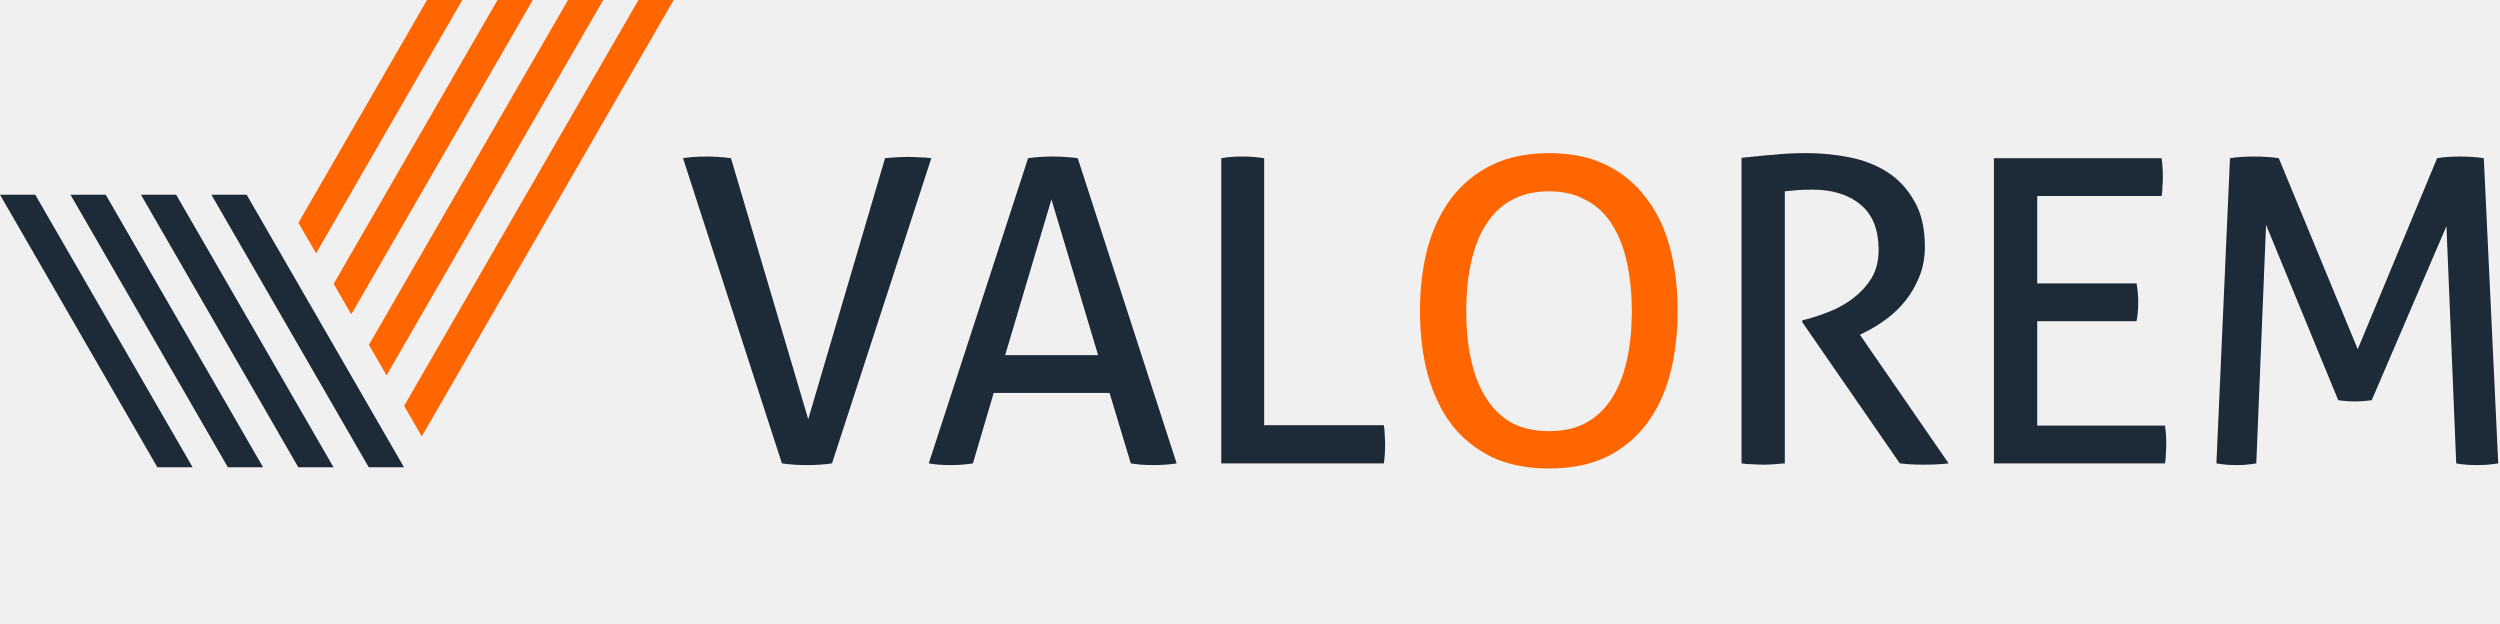
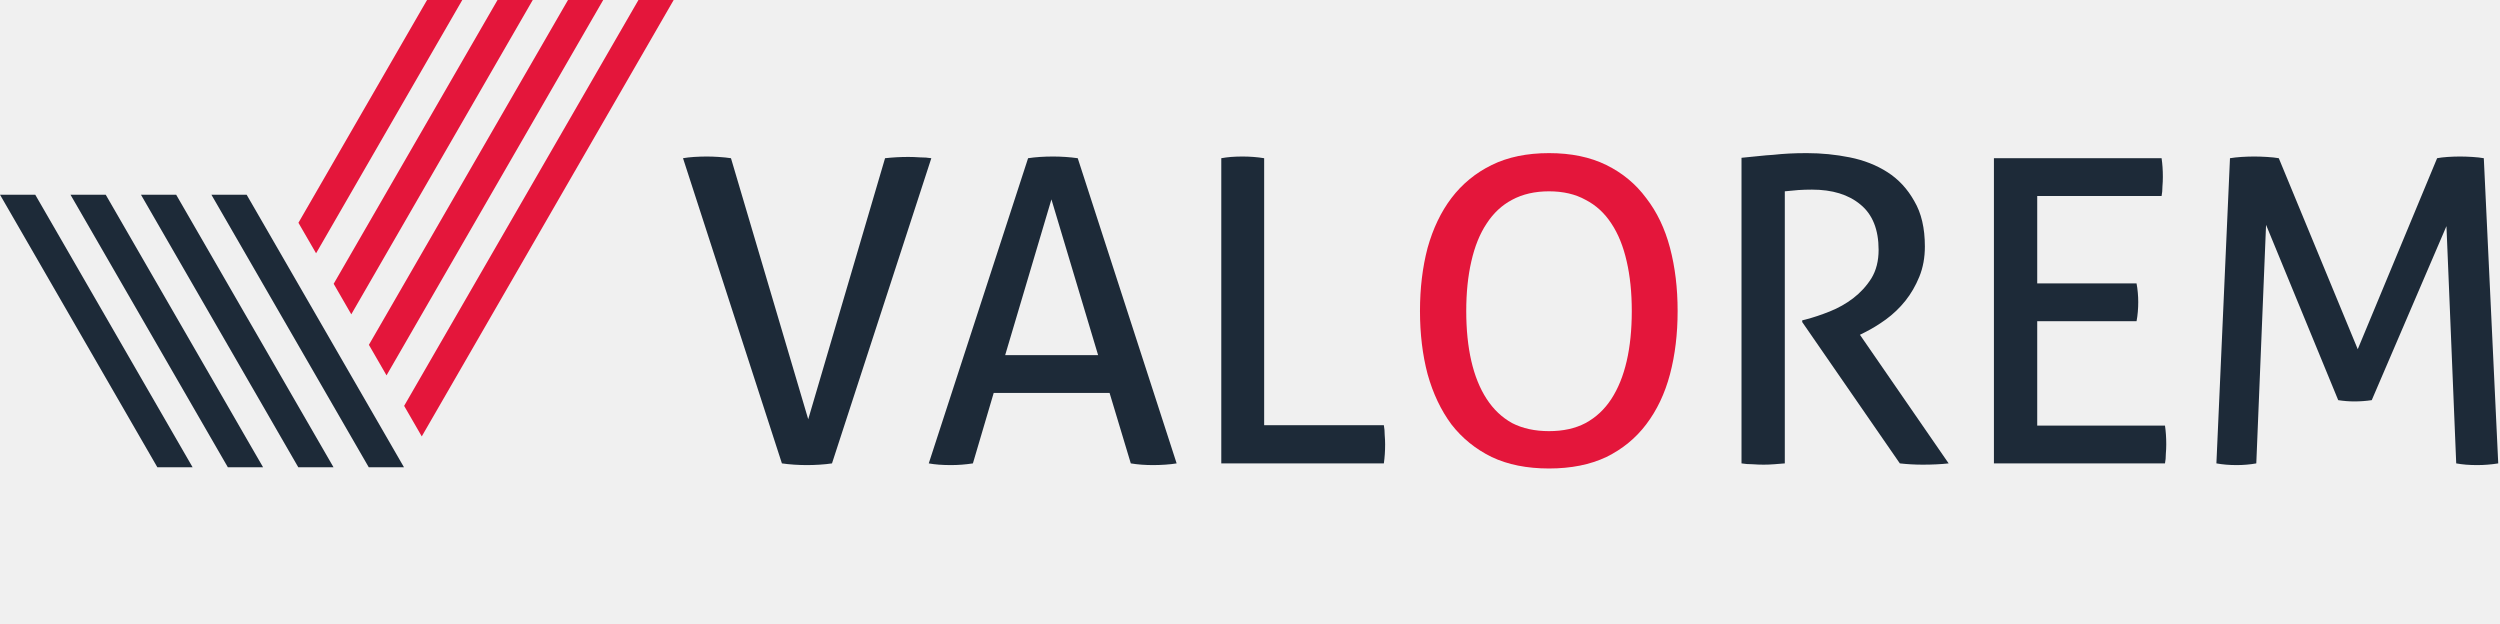
<svg xmlns="http://www.w3.org/2000/svg" width="642" height="160" viewBox="0 0 642 160" fill="none">
  <path d="M175.398 40.629C176.197 40.484 177.142 40.375 178.232 40.302C179.395 40.229 180.485 40.193 181.502 40.193C182.447 40.193 183.464 40.229 184.554 40.302C185.717 40.375 186.77 40.484 187.715 40.629L207.553 107.664L227.282 40.629C229.244 40.411 231.242 40.302 233.277 40.302C234.222 40.302 235.203 40.338 236.22 40.411C237.31 40.411 238.291 40.484 239.163 40.629L213.657 119C212.712 119.145 211.659 119.254 210.496 119.327C209.333 119.4 208.243 119.436 207.226 119.436C206.209 119.436 205.119 119.4 203.956 119.327C202.866 119.254 201.812 119.145 200.795 119L175.398 40.629ZM284.939 100.906H255.182L249.841 119C248.896 119.145 247.951 119.254 247.007 119.327C246.062 119.4 245.117 119.436 244.173 119.436C243.155 119.436 242.138 119.4 241.121 119.327C240.176 119.254 239.304 119.145 238.505 119L264.011 40.629C264.955 40.484 265.973 40.375 267.063 40.302C268.153 40.229 269.279 40.193 270.442 40.193C271.459 40.193 272.513 40.229 273.603 40.302C274.693 40.375 275.746 40.484 276.764 40.629L302.161 119C301.289 119.145 300.308 119.254 299.218 119.327C298.128 119.4 297.074 119.436 296.057 119.436C295.112 119.436 294.131 119.4 293.114 119.327C292.169 119.254 291.261 119.145 290.389 119L284.939 100.906ZM258.125 91.205H281.996L270.006 51.202L258.125 91.205ZM313.626 40.629C314.426 40.484 315.261 40.375 316.133 40.302C317.078 40.229 318.059 40.193 319.076 40.193C320.021 40.193 320.966 40.229 321.91 40.302C322.855 40.375 323.763 40.484 324.635 40.629V109.19H355.373C355.519 109.989 355.591 110.825 355.591 111.697C355.664 112.569 355.7 113.368 355.7 114.095C355.7 115.839 355.591 117.474 355.373 119H313.626V40.629ZM447.22 40.52C448.819 40.375 450.272 40.229 451.58 40.084C452.888 39.939 454.16 39.83 455.395 39.757C456.703 39.612 458.047 39.503 459.428 39.43C460.809 39.357 462.335 39.321 464.006 39.321C467.712 39.321 471.382 39.684 475.015 40.411C478.648 41.138 481.882 42.409 484.716 44.226C487.55 46.043 489.839 48.513 491.583 51.638C493.4 54.69 494.308 58.578 494.308 63.301C494.308 66.135 493.836 68.715 492.891 71.04C491.946 73.365 490.747 75.436 489.294 77.253C487.841 79.07 486.169 80.668 484.28 82.049C482.463 83.357 480.683 84.447 478.939 85.319L477.631 85.973L500.412 119C498.45 119.218 496.234 119.327 493.763 119.327C491.801 119.327 489.839 119.218 487.877 119L462.807 82.703V82.267L463.679 82.049C465.641 81.54 467.712 80.85 469.892 79.978C472.072 79.106 474.07 77.98 475.887 76.599C477.776 75.146 479.339 73.438 480.574 71.476C481.809 69.441 482.427 67.007 482.427 64.173C482.427 58.941 480.865 55.053 477.74 52.51C474.688 49.967 470.546 48.695 465.314 48.695C464.079 48.695 462.916 48.731 461.826 48.804C460.809 48.877 459.646 48.986 458.338 49.131V119C457.539 119.073 456.63 119.145 455.613 119.218C454.668 119.291 453.76 119.327 452.888 119.327C452.016 119.327 451.071 119.291 450.054 119.218C449.037 119.218 448.092 119.145 447.22 119V40.52ZM512.04 40.629H555.095C555.313 42.082 555.422 43.681 555.422 45.425C555.422 46.224 555.386 47.06 555.313 47.932C555.313 48.804 555.241 49.603 555.095 50.33H523.158V72.784H548.664C548.81 73.511 548.919 74.31 548.991 75.182C549.064 75.981 549.1 76.781 549.1 77.58C549.1 78.379 549.064 79.215 548.991 80.087C548.919 80.959 548.81 81.758 548.664 82.485H523.158V109.299H555.967C556.185 110.752 556.294 112.351 556.294 114.095C556.294 114.894 556.258 115.73 556.185 116.602C556.185 117.474 556.113 118.273 555.967 119H512.04V40.629ZM572.659 40.629C573.531 40.484 574.512 40.375 575.602 40.302C576.764 40.229 577.854 40.193 578.872 40.193C579.889 40.193 580.979 40.229 582.142 40.302C583.377 40.375 584.394 40.484 585.194 40.629L605.468 89.679L625.851 40.629C626.577 40.484 627.486 40.375 628.576 40.302C629.666 40.229 630.719 40.193 631.737 40.193C632.681 40.193 633.735 40.229 634.898 40.302C636.06 40.375 637.041 40.484 637.841 40.629L641.547 119C640.675 119.145 639.766 119.254 638.822 119.327C637.95 119.4 637.041 119.436 636.097 119.436C635.152 119.436 634.207 119.4 633.263 119.327C632.391 119.254 631.555 119.145 630.756 119L628.249 58.069L609.065 102.759C607.611 102.977 606.122 103.086 604.596 103.086C603.215 103.086 601.834 102.977 600.454 102.759L581.924 57.742L579.417 119C578.617 119.145 577.782 119.254 576.91 119.327C576.038 119.4 575.202 119.436 574.403 119.436C573.458 119.436 572.55 119.4 571.678 119.327C570.806 119.254 569.97 119.145 569.171 119L572.659 40.629Z" fill="#1D2A38" />
-   <path d="M397.787 120.308C392.119 120.308 387.214 119.327 383.072 117.365C378.93 115.33 375.478 112.533 372.717 108.972C370.028 105.339 367.994 101.051 366.613 96.11C365.305 91.169 364.651 85.755 364.651 79.869C364.651 73.983 365.305 68.569 366.613 63.628C367.994 58.687 370.028 54.436 372.717 50.875C375.478 47.242 378.93 44.408 383.072 42.373C387.214 40.338 392.119 39.321 397.787 39.321C403.455 39.321 408.36 40.338 412.502 42.373C416.644 44.408 420.059 47.242 422.748 50.875C425.509 54.436 427.544 58.687 428.852 63.628C430.16 68.569 430.814 73.983 430.814 79.869C430.814 85.755 430.16 91.169 428.852 96.11C427.544 101.051 425.509 105.339 422.748 108.972C420.059 112.533 416.644 115.33 412.502 117.365C408.36 119.327 403.455 120.308 397.787 120.308ZM397.787 110.716C401.42 110.716 404.545 110.026 407.161 108.645C409.85 107.192 412.066 105.121 413.81 102.432C415.554 99.743 416.862 96.51 417.734 92.731C418.606 88.952 419.042 84.665 419.042 79.869C419.042 75.146 418.606 70.895 417.734 67.116C416.862 63.265 415.554 60.031 413.81 57.415C412.066 54.726 409.85 52.692 407.161 51.311C404.545 49.858 401.42 49.131 397.787 49.131C394.154 49.131 390.993 49.858 388.304 51.311C385.688 52.692 383.508 54.726 381.764 57.415C380.02 60.031 378.712 63.265 377.84 67.116C376.968 70.895 376.532 75.146 376.532 79.869C376.532 84.665 376.968 88.952 377.84 92.731C378.712 96.51 380.02 99.743 381.764 102.432C383.508 105.121 385.688 107.192 388.304 108.645C390.993 110.026 394.154 110.716 397.787 110.716Z" fill="#FF6600" />
+   <path d="M397.787 120.308C392.119 120.308 387.214 119.327 383.072 117.365C378.93 115.33 375.478 112.533 372.717 108.972C370.028 105.339 367.994 101.051 366.613 96.11C365.305 91.169 364.651 85.755 364.651 79.869C364.651 73.983 365.305 68.569 366.613 63.628C367.994 58.687 370.028 54.436 372.717 50.875C375.478 47.242 378.93 44.408 383.072 42.373C387.214 40.338 392.119 39.321 397.787 39.321C403.455 39.321 408.36 40.338 412.502 42.373C416.644 44.408 420.059 47.242 422.748 50.875C425.509 54.436 427.544 58.687 428.852 63.628C430.16 68.569 430.814 73.983 430.814 79.869C430.814 85.755 430.16 91.169 428.852 96.11C427.544 101.051 425.509 105.339 422.748 108.972C420.059 112.533 416.644 115.33 412.502 117.365C408.36 119.327 403.455 120.308 397.787 120.308ZM397.787 110.716C401.42 110.716 404.545 110.026 407.161 108.645C409.85 107.192 412.066 105.121 413.81 102.432C415.554 99.743 416.862 96.51 417.734 92.731C418.606 88.952 419.042 84.665 419.042 79.869C419.042 75.146 418.606 70.895 417.734 67.116C416.862 63.265 415.554 60.031 413.81 57.415C412.066 54.726 409.85 52.692 407.161 51.311C404.545 49.858 401.42 49.131 397.787 49.131C394.154 49.131 390.993 49.858 388.304 51.311C385.688 52.692 383.508 54.726 381.764 57.415C380.02 60.031 378.712 63.265 377.84 67.116C376.968 70.895 376.532 75.146 376.532 79.869C376.532 84.665 376.968 88.952 377.84 92.731C378.712 96.51 380.02 99.743 381.764 102.432C383.508 105.121 385.688 107.192 388.304 108.645C390.993 110.026 394.154 110.716 397.787 110.716Z" fill="#E4163B" />
  <g clip-path="url(#clip0_89_1698)">
    <path d="M49.46 120L49.452 119.977L44.928 112.142L9.049 50H0L40.403 119.985L40.396 120H40.411H49.437H49.46Z" fill="#1D2A38" />
    <path d="M85.648 120L85.64 119.977L81.116 112.142L76.591 104.306L72.067 96.471L67.55 88.635L63.018 80.799L45.237 50H36.196L58.494 88.635L63.018 96.471L67.55 104.306L72.067 112.142L76.591 119.977L76.584 120H76.606H85.633H85.648Z" fill="#1D2A38" />
    <path d="M99.214 112.142L94.689 104.306L90.165 96.471L85.64 88.635L81.116 80.799L76.591 72.964L72.067 65.128L63.335 50H54.286L67.543 72.964L76.591 88.635L81.116 96.471L85.64 104.306L90.165 112.142L94.689 119.977L94.674 120H94.697H103.731H103.746L103.738 119.985L99.214 112.142Z" fill="#1D2A38" />
-     <path d="M118.714 0H109.665L76.637 57.21L81.169 65.045L118.714 0Z" fill="#FF6600" />
+     <path d="M118.714 0H109.665L76.637 57.21L81.169 65.045L118.714 0Z" fill="#E4163B" />
    <path d="M58.509 120H67.535H67.558L67.55 119.977L63.018 112.142L58.501 104.306L53.977 96.471L27.147 50H18.098L49.452 104.306L53.977 112.142L58.501 119.977L58.486 120H58.509Z" fill="#1D2A38" />
-     <path d="M90.21 80.716L136.812 0H127.763L85.686 72.881L85.738 72.964L90.21 80.716Z" fill="#FF6600" />
-     <path d="M99.259 96.395L154.902 0H145.861L94.734 88.552L94.78 88.635L99.259 96.395Z" fill="#FF6600" />
-     <path d="M173 0H163.951L103.783 104.223L103.829 104.306L108.308 112.066L173 0Z" fill="#FF6600" />
+     <path d="M90.21 80.716L136.812 0H127.763L85.686 72.881L85.738 72.964L90.21 80.716Z" fill="#E4163B" />
+     <path d="M99.259 96.395L154.902 0H145.861L94.734 88.552L94.78 88.635L99.259 96.395Z" fill="#E4163B" />
+     <path d="M173 0H163.951L103.783 104.223L103.829 104.306L108.308 112.066L173 0Z" fill="#E4163B" />
  </g>
  <defs>
    <clipPath id="clip0_89_1698">
      <rect width="173" height="120" fill="white" />
    </clipPath>
  </defs>
</svg>
